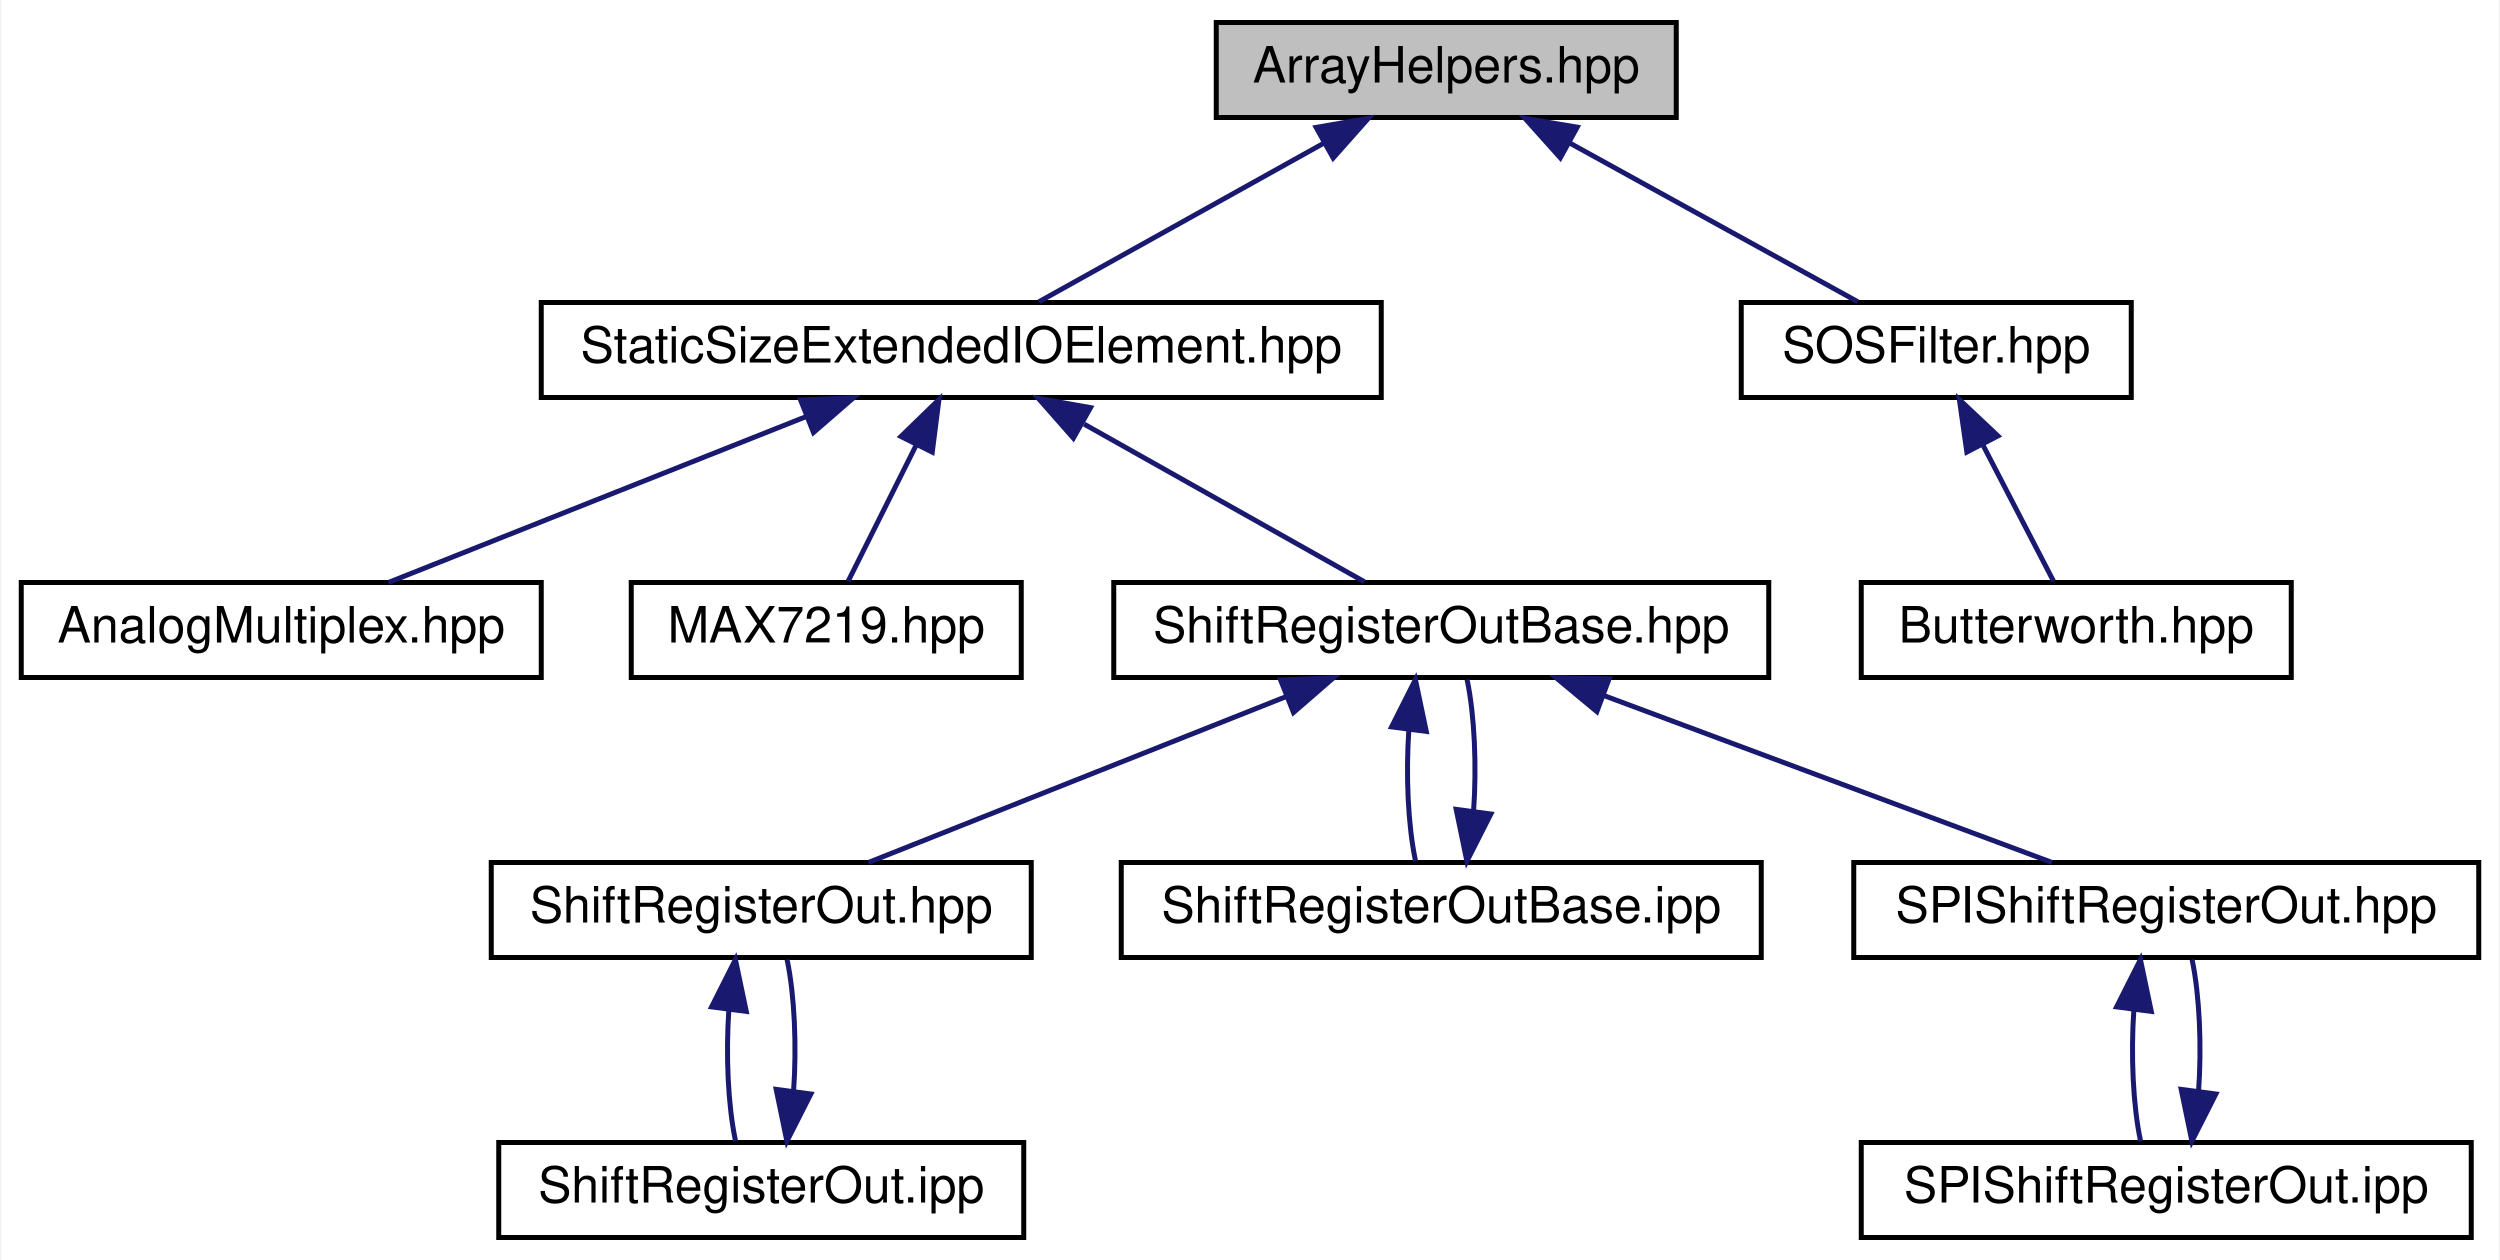
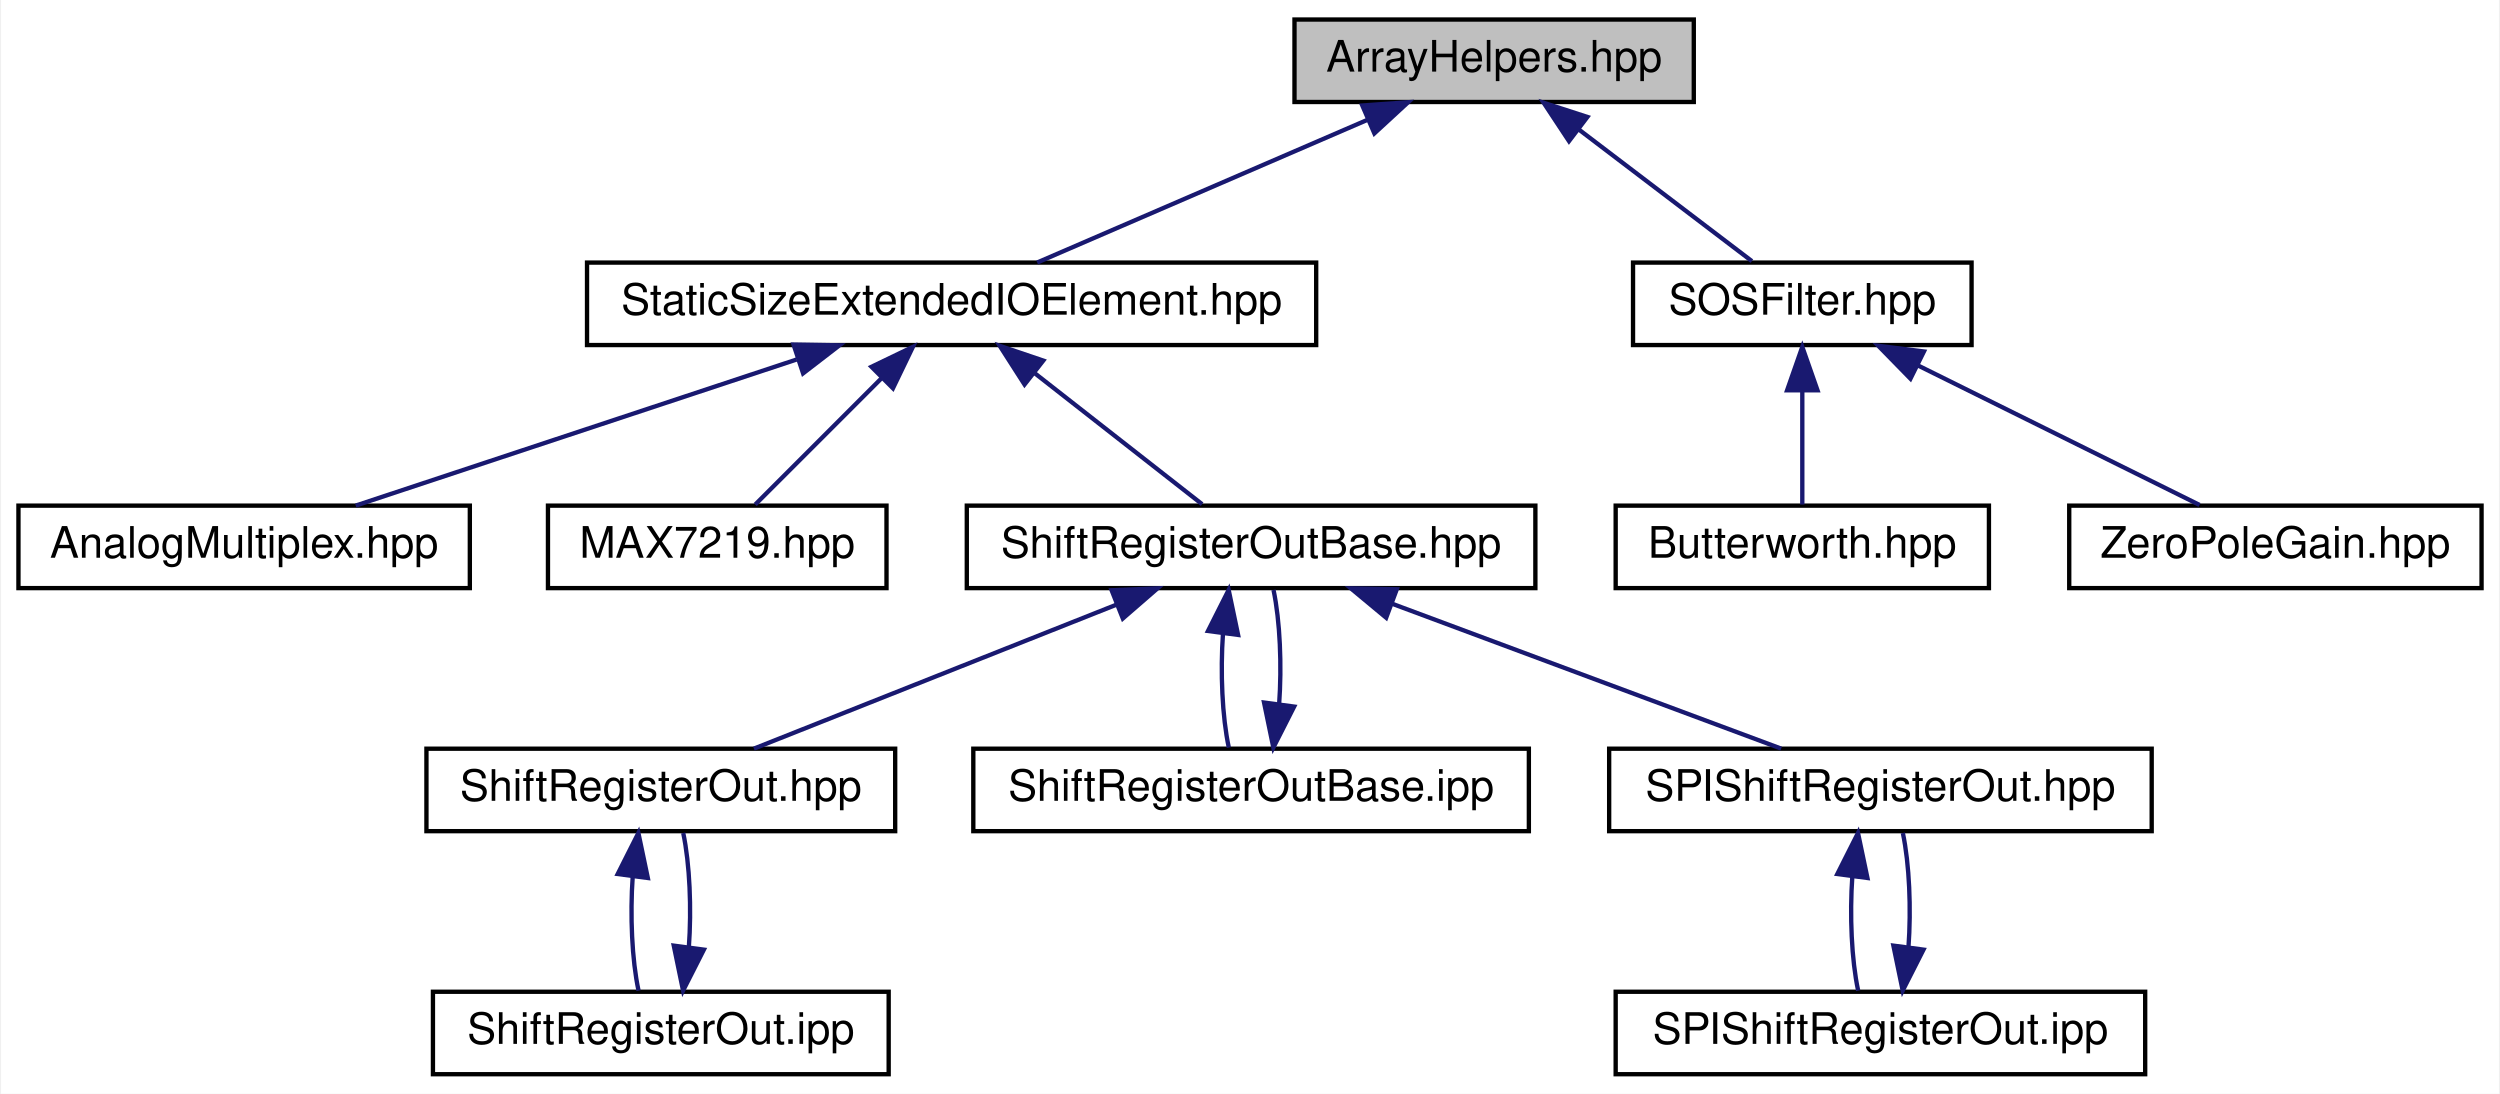
- <svg xmlns="http://www.w3.org/2000/svg" xmlns:xlink="http://www.w3.org/1999/xlink" width="500pt" height="252pt" viewBox="0.00 0.00 499.50 252.00">
+ <svg xmlns="http://www.w3.org/2000/svg" xmlns:xlink="http://www.w3.org/1999/xlink" width="576pt" height="252pt" viewBox="0.00 0.00 575.50 252.00">
  <g id="graph0" class="graph" transform="scale(1 1) rotate(0) translate(4 248)">
-     <polygon fill="white" stroke="none" points="-4,4 -4,-248 495.5,-248 495.5,4 -4,4" />
+     <polygon fill="white" stroke="none" points="-4,4 -4,-248 571.5,-248 571.5,4 -4,4" />
    <g id="node1" class="node">
      <g id="a_node1">
        <a xlink:title=" ">
-           <polygon fill="#bfbfbf" stroke="black" points="239,-224.5 239,-243.5 331,-243.5 331,-224.5 239,-224.5" />
-           <text text-anchor="middle" x="285" y="-231.5" font-family="Helvetica,sans-Serif" font-size="10.00">ArrayHelpers.hpp</text>
+           <polygon fill="#bfbfbf" stroke="black" points="294,-224.5 294,-243.5 386,-243.5 386,-224.5 294,-224.5" />
+           <text text-anchor="middle" x="340" y="-231.5" font-family="Helvetica,sans-Serif" font-size="10.00">ArrayHelpers.hpp</text>
        </a>
      </g>
    </g>
    <g id="node2" class="node">
      <g id="a_node2">
        <a xlink:href="../../d2/d05/StaticSizeExtendedIOElement_8hpp.html" target="_top" xlink:title=" ">
-           <polygon fill="white" stroke="black" points="104,-168.5 104,-187.5 272,-187.5 272,-168.5 104,-168.5" />
-           <text text-anchor="middle" x="188" y="-175.5" font-family="Helvetica,sans-Serif" font-size="10.00">StaticSizeExtendedIOElement.hpp</text>
+           <polygon fill="white" stroke="black" points="131,-168.5 131,-187.5 299,-187.5 299,-168.5 131,-168.5" />
+           <text text-anchor="middle" x="215" y="-175.5" font-family="Helvetica,sans-Serif" font-size="10.00">StaticSizeExtendedIOElement.hpp</text>
        </a>
      </g>
    </g>
    <g id="edge1" class="edge">
-       <path fill="none" stroke="midnightblue" d="M260.665,-219.453C242.757,-209.483 218.946,-196.228 203.546,-187.655" />
-       <polygon fill="midnightblue" stroke="midnightblue" points="258.975,-222.518 269.415,-224.324 262.38,-216.402 258.975,-222.518" />
+       <path fill="none" stroke="midnightblue" d="M310.759,-220.368C287.35,-210.255 255.159,-196.349 234.714,-187.516" />
+       <polygon fill="midnightblue" stroke="midnightblue" points="309.625,-223.691 320.193,-224.444 312.401,-217.265 309.625,-223.691" />
    </g>
    <g id="node11" class="node">
      <g id="a_node11">
        <a xlink:href="../../df/ddc/SOSFilter_8hpp.html" target="_top" xlink:title=" ">
-           <polygon fill="white" stroke="black" points="344,-168.5 344,-187.5 422,-187.5 422,-168.5 344,-168.5" />
-           <text text-anchor="middle" x="383" y="-175.5" font-family="Helvetica,sans-Serif" font-size="10.00">SOSFilter.hpp</text>
+           <polygon fill="white" stroke="black" points="372,-168.5 372,-187.5 450,-187.5 450,-168.5 372,-168.5" />
+           <text text-anchor="middle" x="411" y="-175.5" font-family="Helvetica,sans-Serif" font-size="10.00">SOSFilter.hpp</text>
        </a>
      </g>
    </g>
    <g id="edge13" class="edge">
-       <path fill="none" stroke="midnightblue" d="M309.586,-219.453C327.678,-209.483 351.735,-196.228 367.294,-187.655" />
-       <polygon fill="midnightblue" stroke="midnightblue" points="307.815,-216.432 300.745,-224.324 311.193,-222.563 307.815,-216.432" />
+       <path fill="none" stroke="midnightblue" d="M359.59,-218.101C372.368,-208.382 388.613,-196.027 399.385,-187.834" />
+       <polygon fill="midnightblue" stroke="midnightblue" points="357.248,-215.484 351.407,-224.324 361.486,-221.056 357.248,-215.484" />
    </g>
    <g id="node3" class="node">
      <g id="a_node3">
        <a xlink:href="../../d7/def/AnalogMultiplex_8hpp.html" target="_top" xlink:title=" ">
          <polygon fill="white" stroke="black" points="0,-112.5 0,-131.5 104,-131.5 104,-112.5 0,-112.5" />
          <text text-anchor="middle" x="52" y="-119.5" font-family="Helvetica,sans-Serif" font-size="10.00">AnalogMultiplex.hpp</text>
        </a>
      </g>
    </g>
    <g id="edge2" class="edge">
-       <path fill="none" stroke="midnightblue" d="M156.865,-164.638C131.343,-154.504 95.891,-140.427 73.449,-131.516" />
-       <polygon fill="midnightblue" stroke="midnightblue" points="155.865,-168.006 166.45,-168.444 158.448,-161.5 155.865,-168.006" />
+       <path fill="none" stroke="midnightblue" d="M179.297,-165.172C148.604,-155.004 105.081,-140.585 77.707,-131.516" />
+       <polygon fill="midnightblue" stroke="midnightblue" points="178.579,-168.621 189.172,-168.444 180.78,-161.976 178.579,-168.621" />
    </g>
    <g id="node4" class="node">
      <g id="a_node4">
        <a xlink:href="../../d2/d25/MAX7219_8hpp.html" target="_top" xlink:title=" ">
          <polygon fill="white" stroke="black" points="122,-112.5 122,-131.5 200,-131.5 200,-112.5 122,-112.5" />
          <text text-anchor="middle" x="161" y="-119.5" font-family="Helvetica,sans-Serif" font-size="10.00">MAX7219.hpp</text>
        </a>
      </g>
    </g>
    <g id="edge3" class="edge">
-       <path fill="none" stroke="midnightblue" d="M178.991,-158.983C174.408,-149.817 169.046,-139.092 165.376,-131.751" />
-       <polygon fill="midnightblue" stroke="midnightblue" points="175.939,-160.704 183.541,-168.083 182.2,-157.573 175.939,-160.704" />
+       <path fill="none" stroke="midnightblue" d="M199.002,-161.002C189.433,-151.433 177.639,-139.639 169.751,-131.751" />
+       <polygon fill="midnightblue" stroke="midnightblue" points="196.537,-163.487 206.083,-168.083 201.487,-158.537 196.537,-163.487" />
    </g>
    <g id="node5" class="node">
      <g id="a_node5">
        <a xlink:href="../../d8/d93/ShiftRegisterOutBase_8hpp.html" target="_top" xlink:title=" ">
          <polygon fill="white" stroke="black" points="218.5,-112.5 218.5,-131.5 349.5,-131.5 349.5,-112.5 218.5,-112.5" />
          <text text-anchor="middle" x="284" y="-119.5" font-family="Helvetica,sans-Serif" font-size="10.00">ShiftRegisterOutBase.hpp</text>
        </a>
      </g>
    </g>
    <g id="edge4" class="edge">
-       <path fill="none" stroke="midnightblue" d="M212.574,-163.177C230.239,-153.241 253.513,-140.149 268.614,-131.655" />
-       <polygon fill="midnightblue" stroke="midnightblue" points="210.424,-160.371 203.424,-168.324 213.856,-166.472 210.424,-160.371" />
+       <path fill="none" stroke="midnightblue" d="M234.038,-162.101C246.456,-152.382 262.243,-140.027 272.712,-131.834" />
+       <polygon fill="midnightblue" stroke="midnightblue" points="231.804,-159.405 226.086,-168.324 236.118,-164.917 231.804,-159.405" />
    </g>
    <g id="node6" class="node">
      <g id="a_node6">
        <a xlink:href="../../d0/db4/ShiftRegisterOut_8hpp.html" target="_top" xlink:title=" ">
          <polygon fill="white" stroke="black" points="94,-56.5 94,-75.5 202,-75.5 202,-56.5 94,-56.5" />
          <text text-anchor="middle" x="148" y="-63.5" font-family="Helvetica,sans-Serif" font-size="10.00">ShiftRegisterOut.hpp</text>
        </a>
      </g>
    </g>
    <g id="edge5" class="edge">
      <path fill="none" stroke="midnightblue" d="M252.865,-108.638C227.343,-98.504 191.891,-84.427 169.449,-75.516" />
      <polygon fill="midnightblue" stroke="midnightblue" points="251.865,-112.006 262.45,-112.444 254.448,-105.5 251.865,-112.006" />
    </g>
    <g id="node8" class="node">
      <g id="a_node8">
        <a xlink:href="../../d5/d47/ShiftRegisterOutBase_8ipp.html" target="_top" xlink:title=" ">
          <polygon fill="white" stroke="black" points="220,-56.5 220,-75.5 348,-75.5 348,-56.5 220,-56.5" />
          <text text-anchor="middle" x="284" y="-63.5" font-family="Helvetica,sans-Serif" font-size="10.00">ShiftRegisterOutBase.ipp</text>
        </a>
      </g>
    </g>
    <g id="edge8" class="edge">
      <path fill="none" stroke="midnightblue" d="M277.528,-102.101C276.896,-93.136 277.343,-82.858 278.869,-75.751" />
      <polygon fill="midnightblue" stroke="midnightblue" points="274.066,-102.622 278.834,-112.083 281.007,-101.713 274.066,-102.622" />
    </g>
    <g id="node9" class="node">
      <g id="a_node9">
        <a xlink:href="../../d7/d88/SPIShiftRegisterOut_8hpp.html" target="_top" xlink:title=" ">
          <polygon fill="white" stroke="black" points="366.5,-56.5 366.5,-75.5 491.5,-75.5 491.5,-56.5 366.5,-56.5" />
          <text text-anchor="middle" x="429" y="-63.5" font-family="Helvetica,sans-Serif" font-size="10.00">SPIShiftRegisterOut.hpp</text>
        </a>
      </g>
    </g>
    <g id="edge10" class="edge">
      <path fill="none" stroke="midnightblue" d="M316.475,-108.906C343.736,-98.754 381.992,-84.506 406.132,-75.516" />
      <polygon fill="midnightblue" stroke="midnightblue" points="315.125,-105.674 306.976,-112.444 317.568,-112.233 315.125,-105.674" />
    </g>
    <g id="node7" class="node">
      <g id="a_node7">
        <a xlink:href="../../de/d95/ShiftRegisterOut_8ipp.html" target="_top" xlink:title=" ">
          <polygon fill="white" stroke="black" points="95.5,-0.5 95.5,-19.5 200.5,-19.5 200.5,-0.5 95.5,-0.5" />
          <text text-anchor="middle" x="148" y="-7.5" font-family="Helvetica,sans-Serif" font-size="10.00">ShiftRegisterOut.ipp</text>
        </a>
      </g>
    </g>
    <g id="edge6" class="edge">
      <path fill="none" stroke="midnightblue" d="M141.528,-46.1C140.896,-37.136 141.343,-26.858 142.869,-19.751" />
      <polygon fill="midnightblue" stroke="midnightblue" points="138.066,-46.622 142.834,-56.083 145.007,-45.713 138.066,-46.622" />
    </g>
    <g id="edge7" class="edge">
      <path fill="none" stroke="midnightblue" d="M154.458,-29.691C155.106,-38.635 154.676,-48.927 153.166,-56.083" />
      <polygon fill="midnightblue" stroke="midnightblue" points="157.923,-29.2 153.131,-19.751 150.985,-30.126 157.923,-29.2" />
    </g>
    <g id="edge9" class="edge">
      <path fill="none" stroke="midnightblue" d="M290.458,-85.691C291.106,-94.635 290.676,-104.927 289.166,-112.083" />
      <polygon fill="midnightblue" stroke="midnightblue" points="293.923,-85.2 289.131,-75.751 286.985,-86.126 293.923,-85.2" />
    </g>
    <g id="node10" class="node">
      <g id="a_node10">
        <a xlink:href="../../da/d45/SPIShiftRegisterOut_8ipp.html" target="_top" xlink:title=" ">
          <polygon fill="white" stroke="black" points="368,-0.5 368,-19.5 490,-19.5 490,-0.5 368,-0.5" />
          <text text-anchor="middle" x="429" y="-7.5" font-family="Helvetica,sans-Serif" font-size="10.00">SPIShiftRegisterOut.ipp</text>
        </a>
      </g>
    </g>
    <g id="edge11" class="edge">
      <path fill="none" stroke="midnightblue" d="M422.528,-46.1C421.896,-37.136 422.343,-26.858 423.869,-19.751" />
      <polygon fill="midnightblue" stroke="midnightblue" points="419.066,-46.622 423.834,-56.083 426.007,-45.713 419.066,-46.622" />
    </g>
    <g id="edge12" class="edge">
      <path fill="none" stroke="midnightblue" d="M435.458,-29.691C436.106,-38.635 435.676,-48.927 434.166,-56.083" />
      <polygon fill="midnightblue" stroke="midnightblue" points="438.923,-29.2 434.131,-19.751 431.985,-30.126 438.923,-29.2" />
    </g>
    <g id="node12" class="node">
      <g id="a_node12">
        <a xlink:href="../../d4/d40/Butterworth_8hpp.html" target="_top" xlink:title=" ">
          <polygon fill="white" stroke="black" points="368,-112.5 368,-131.5 454,-131.5 454,-112.5 368,-112.5" />
          <text text-anchor="middle" x="411" y="-119.5" font-family="Helvetica,sans-Serif" font-size="10.00">Butterworth.hpp</text>
        </a>
      </g>
    </g>
    <g id="edge14" class="edge">
-       <path fill="none" stroke="midnightblue" d="M392.342,-158.983C397.095,-149.817 402.656,-139.092 406.462,-131.751" />
-       <polygon fill="midnightblue" stroke="midnightblue" points="389.12,-157.594 387.624,-168.083 395.334,-160.817 389.12,-157.594" />
+       <path fill="none" stroke="midnightblue" d="M411,-157.805C411,-148.91 411,-138.78 411,-131.751" />
+       <polygon fill="midnightblue" stroke="midnightblue" points="407.5,-158.083 411,-168.083 414.5,-158.083 407.5,-158.083" />
+     </g>
+     <g id="node13" class="node">
+       <g id="a_node13">
+         <a xlink:href="../../df/db0/ZeroPoleGain_8hpp.html" target="_top" xlink:title=" ">
+           <polygon fill="white" stroke="black" points="472.5,-112.5 472.5,-131.5 567.5,-131.5 567.5,-112.5 472.5,-112.5" />
+           <text text-anchor="middle" x="520" y="-119.5" font-family="Helvetica,sans-Serif" font-size="10.00">ZeroPoleGain.hpp</text>
+         </a>
+       </g>
+     </g>
+     <g id="edge15" class="edge">
+       <path fill="none" stroke="midnightblue" d="M437.519,-163.862C457.73,-153.849 484.987,-140.346 502.531,-131.655" />
+       <polygon fill="midnightblue" stroke="midnightblue" points="435.92,-160.748 428.513,-168.324 439.027,-167.021 435.92,-160.748" />
    </g>
  </g>
</svg>
